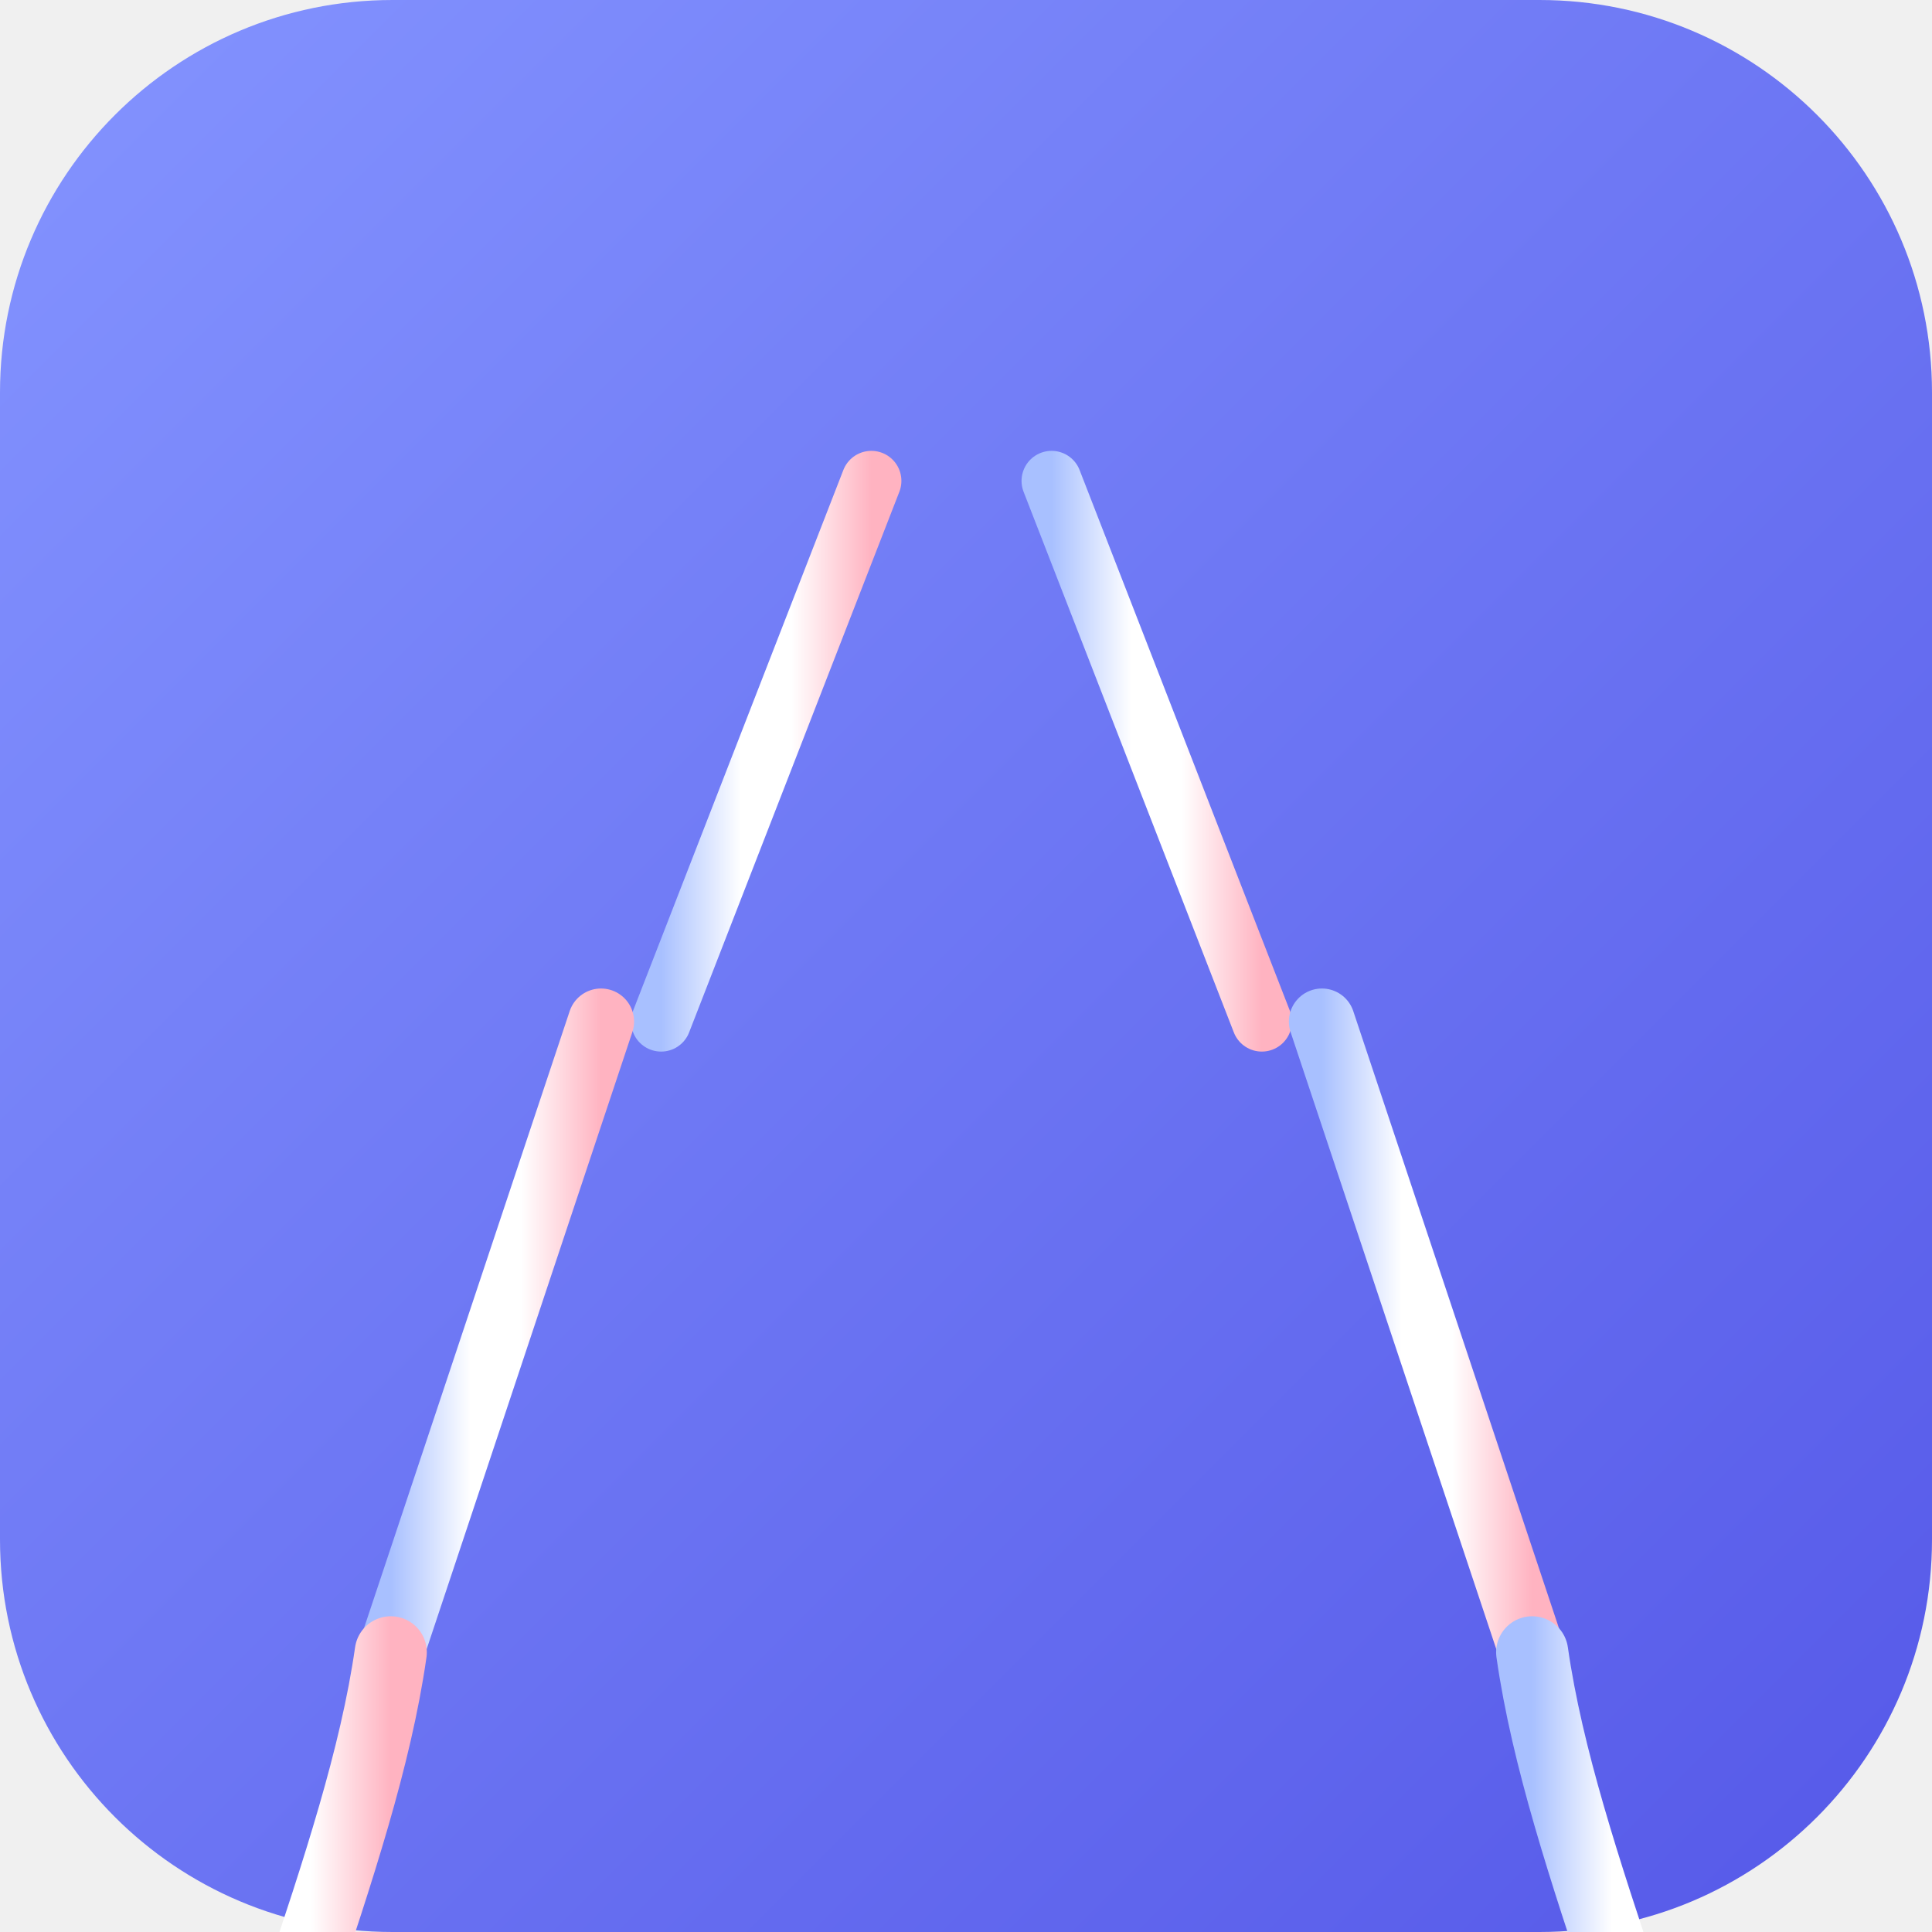
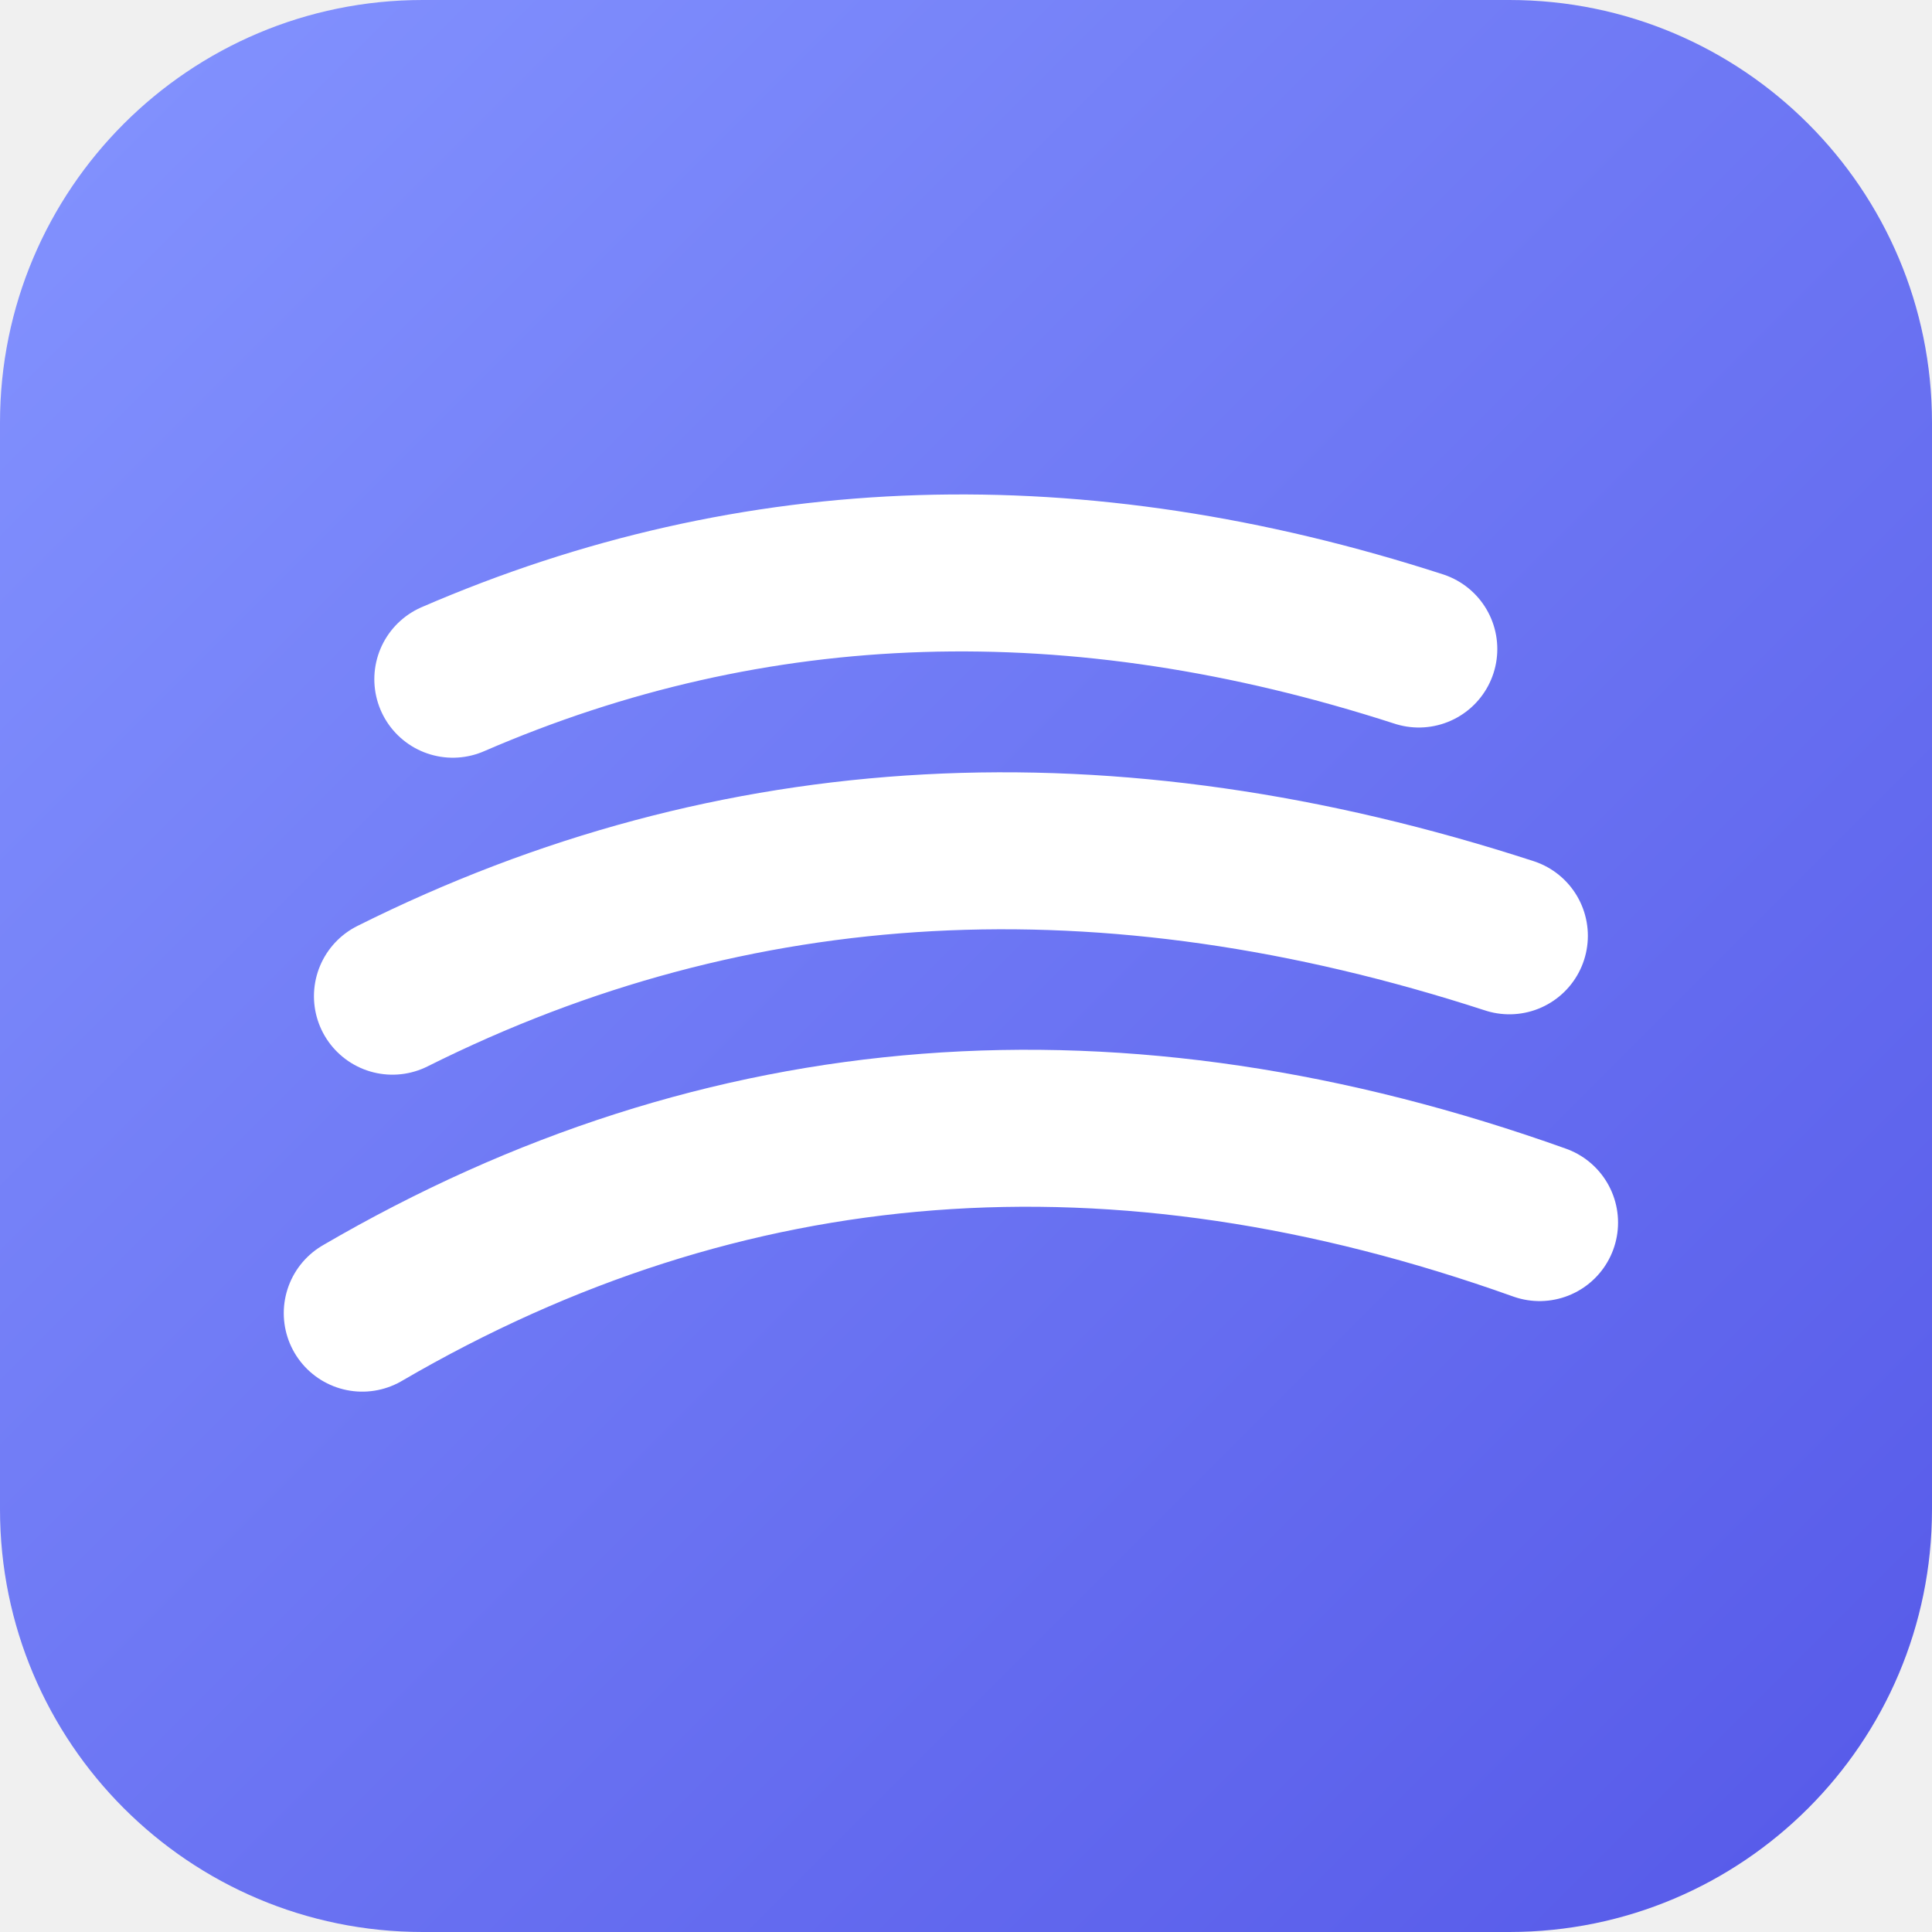
<svg xmlns="http://www.w3.org/2000/svg" viewBox="0 0 64 64" width="64" height="64">
  <defs>
    <linearGradient id="bg" x1="0" y1="0" x2="1" y2="1">
      <stop offset="0%" stop-color="#8494FF" />
      <stop offset="100%" stop-color="#5558e8" />
    </linearGradient>
-     <linearGradient id="t" x1="0" y1="0" x2="1" y2="0">
-       <stop offset="0%" stop-color="#a8c0ff" />
-       <stop offset="38%" stop-color="#ffffff" />
-       <stop offset="62%" stop-color="#ffffff" />
-       <stop offset="100%" stop-color="#ffb3c1" />
-     </linearGradient>
  </defs>
-   <rect width="64" height="64" rx="13" fill="url(#bg)" />
-   <g transform="translate(2,2) scale(0.995)">
-     <line x1="30" y1="2" x2="30" y2="14" stroke="url(#t)" stroke-width="1.8" stroke-linecap="round" />
-     <line x1="25" y1="14" x2="35" y2="14" stroke="url(#t)" stroke-width="2" stroke-linecap="round" />
-     <line x1="27" y1="14" x2="20" y2="32" stroke="url(#t)" stroke-width="2" stroke-linecap="round" />
-     <line x1="33" y1="14" x2="40" y2="32" stroke="url(#t)" stroke-width="2" stroke-linecap="round" />
-     <line x1="18" y1="32" x2="42" y2="32" stroke="url(#t)" stroke-width="2.4" stroke-linecap="round" />
-     <line x1="18" y1="32" x2="11" y2="53" stroke="url(#t)" stroke-width="2.2" stroke-linecap="round" />
-     <line x1="42" y1="32" x2="49" y2="53" stroke="url(#t)" stroke-width="2.2" stroke-linecap="round" />
-     <line x1="9" y1="53" x2="51" y2="53" stroke="url(#t)" stroke-width="2.6" stroke-linecap="round" />
-     <path d="M 11,53 C 10,60 6,68 4,78" stroke="url(#t)" stroke-width="2.4" fill="none" stroke-linecap="round" />
-     <path d="M 49,53 C 50,60 54,68 56,78" stroke="url(#t)" stroke-width="2.4" fill="none" stroke-linecap="round" />
-     <path d="M 4,78 Q 30,63 56,78" stroke="url(#t)" stroke-width="2.2" fill="none" stroke-linecap="round" />
-     <line x1="2" y1="81" x2="58" y2="81" stroke="white" stroke-width="1.8" stroke-linecap="round" stroke-opacity="0.4" />
-   </g>
+   <rect width="64" height="64" rx="14" fill="url(#bg)" />
+   <path d="M 15 22.5 Q 30 16 47 21.5" stroke="white" stroke-width="5.2" stroke-linecap="round" fill="none" />
+   <path d="M 13 33   Q 30 24.5 50 31" stroke="white" stroke-width="5.2" stroke-linecap="round" fill="none" />
+   <path d="M 12 43.5 Q 30 33 51 40.5" stroke="white" stroke-width="5.2" stroke-linecap="round" fill="none" />
</svg>
